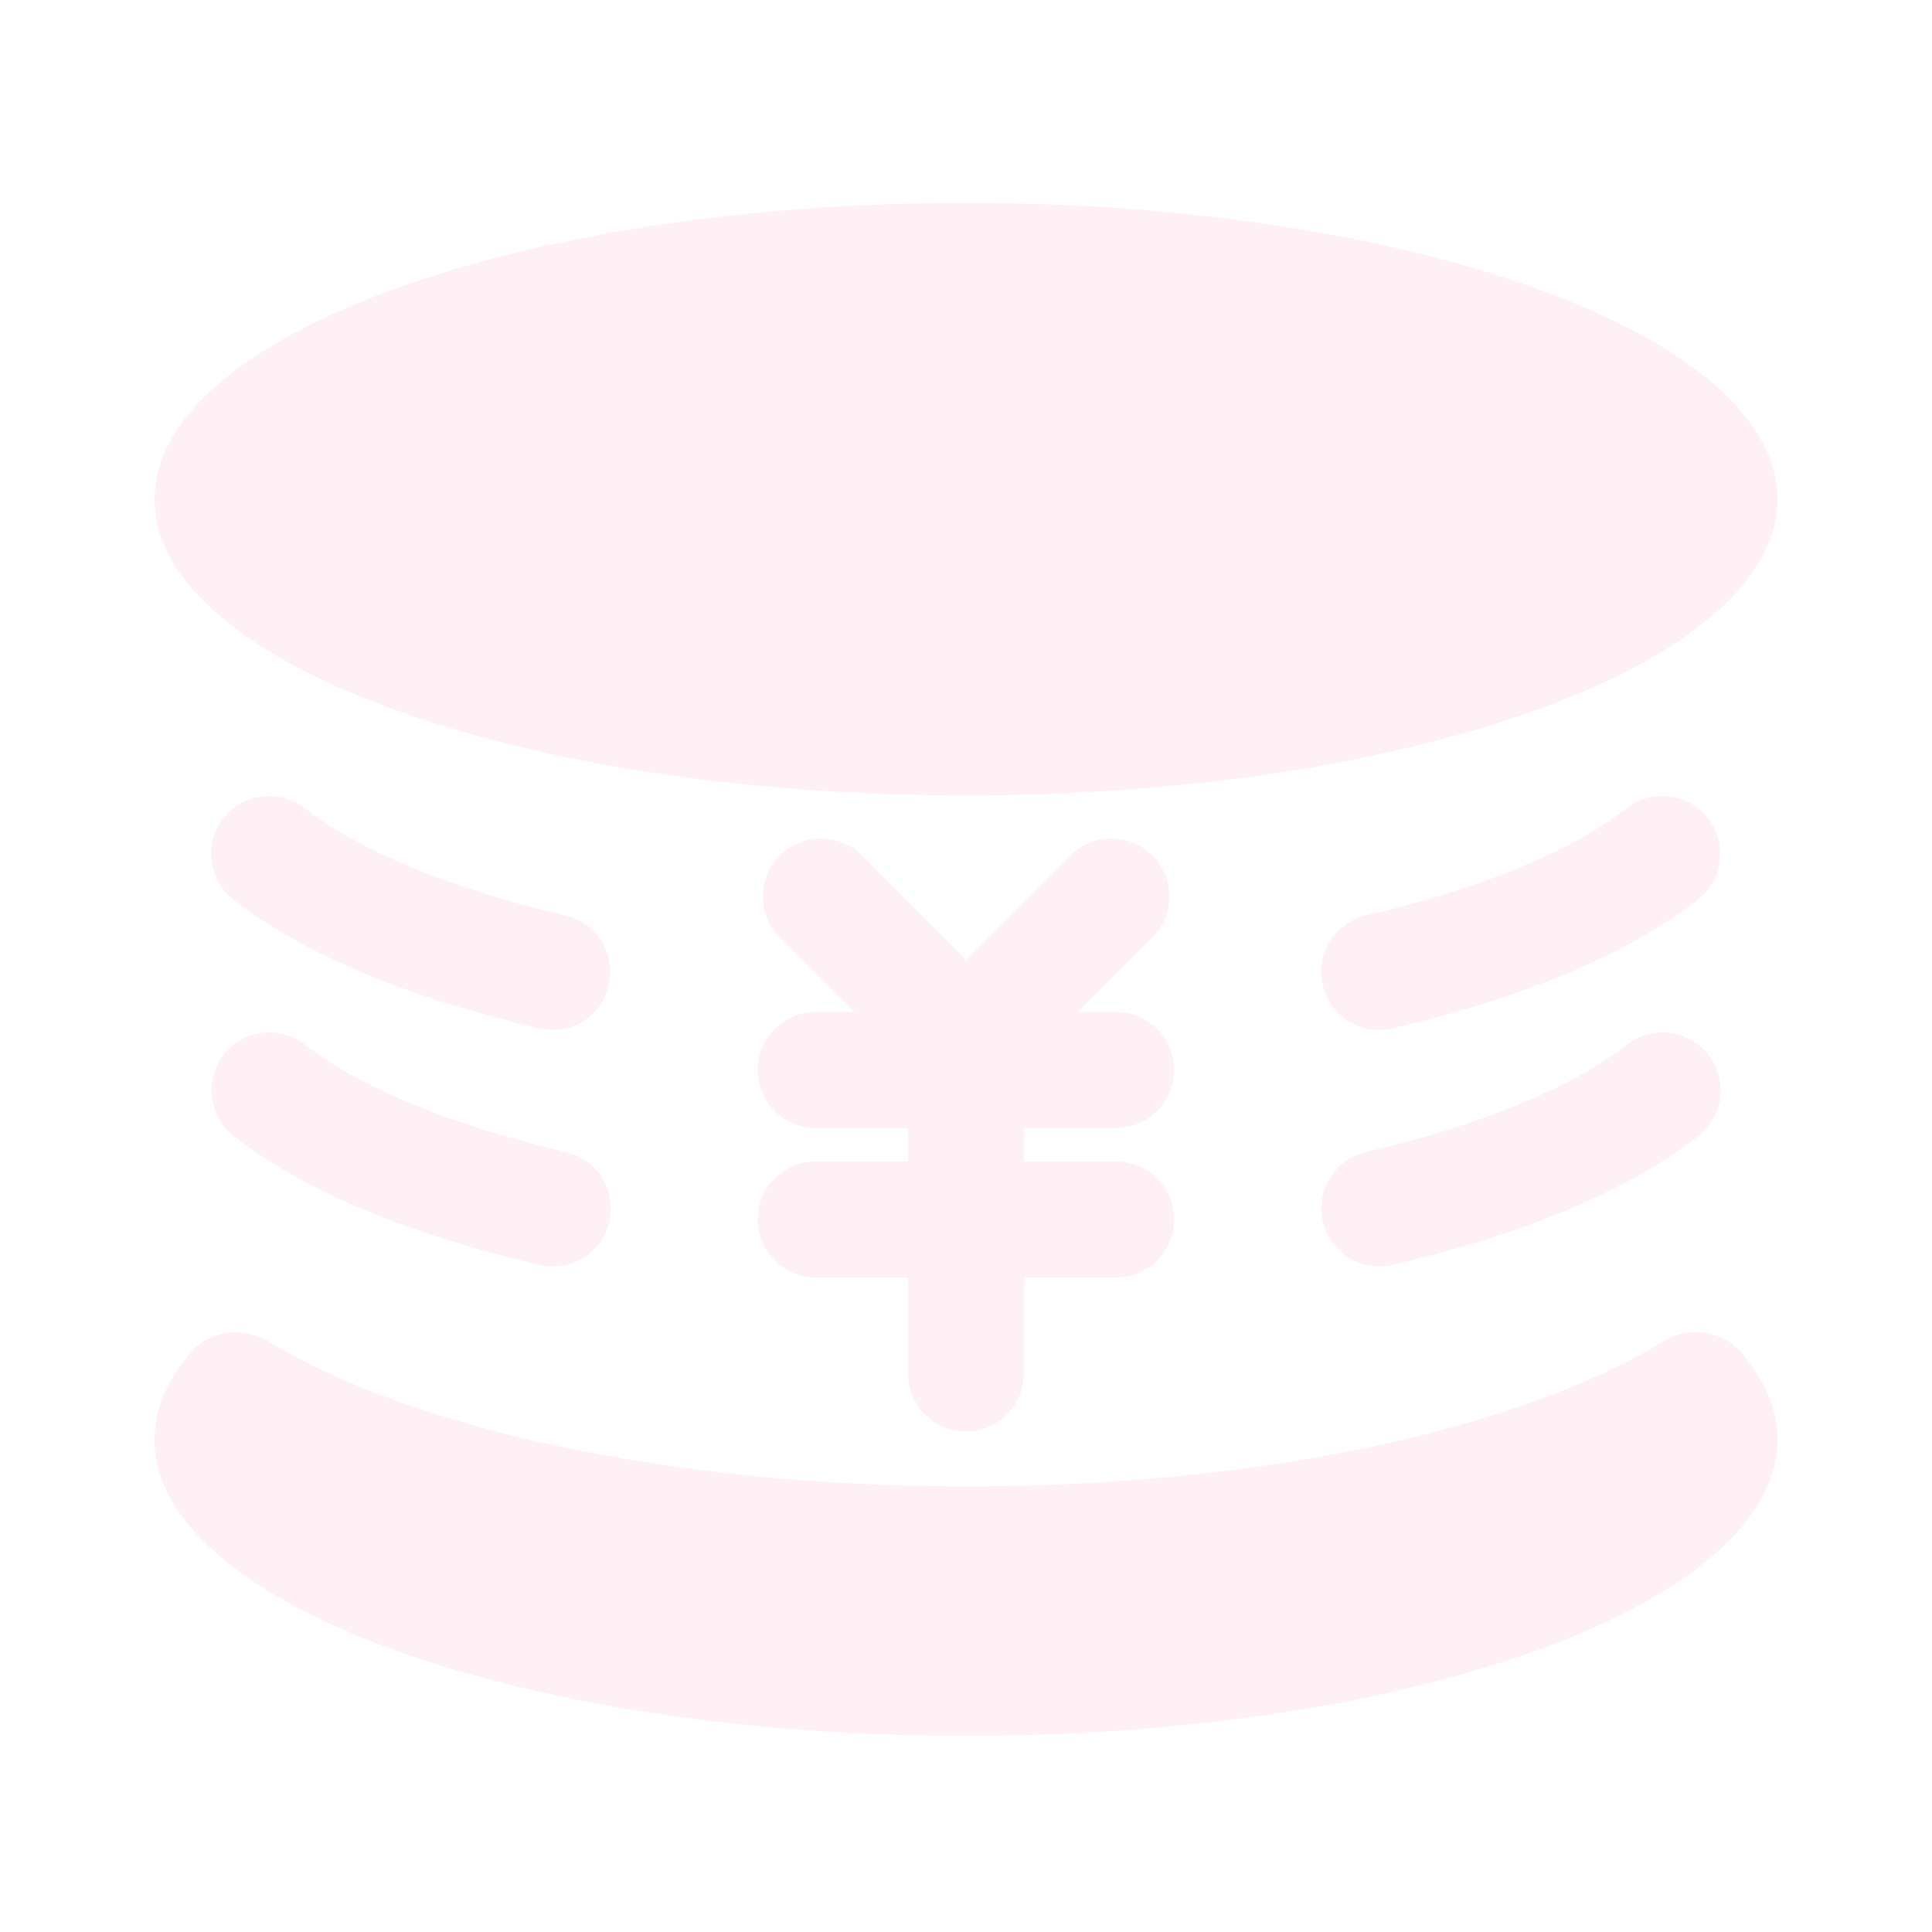
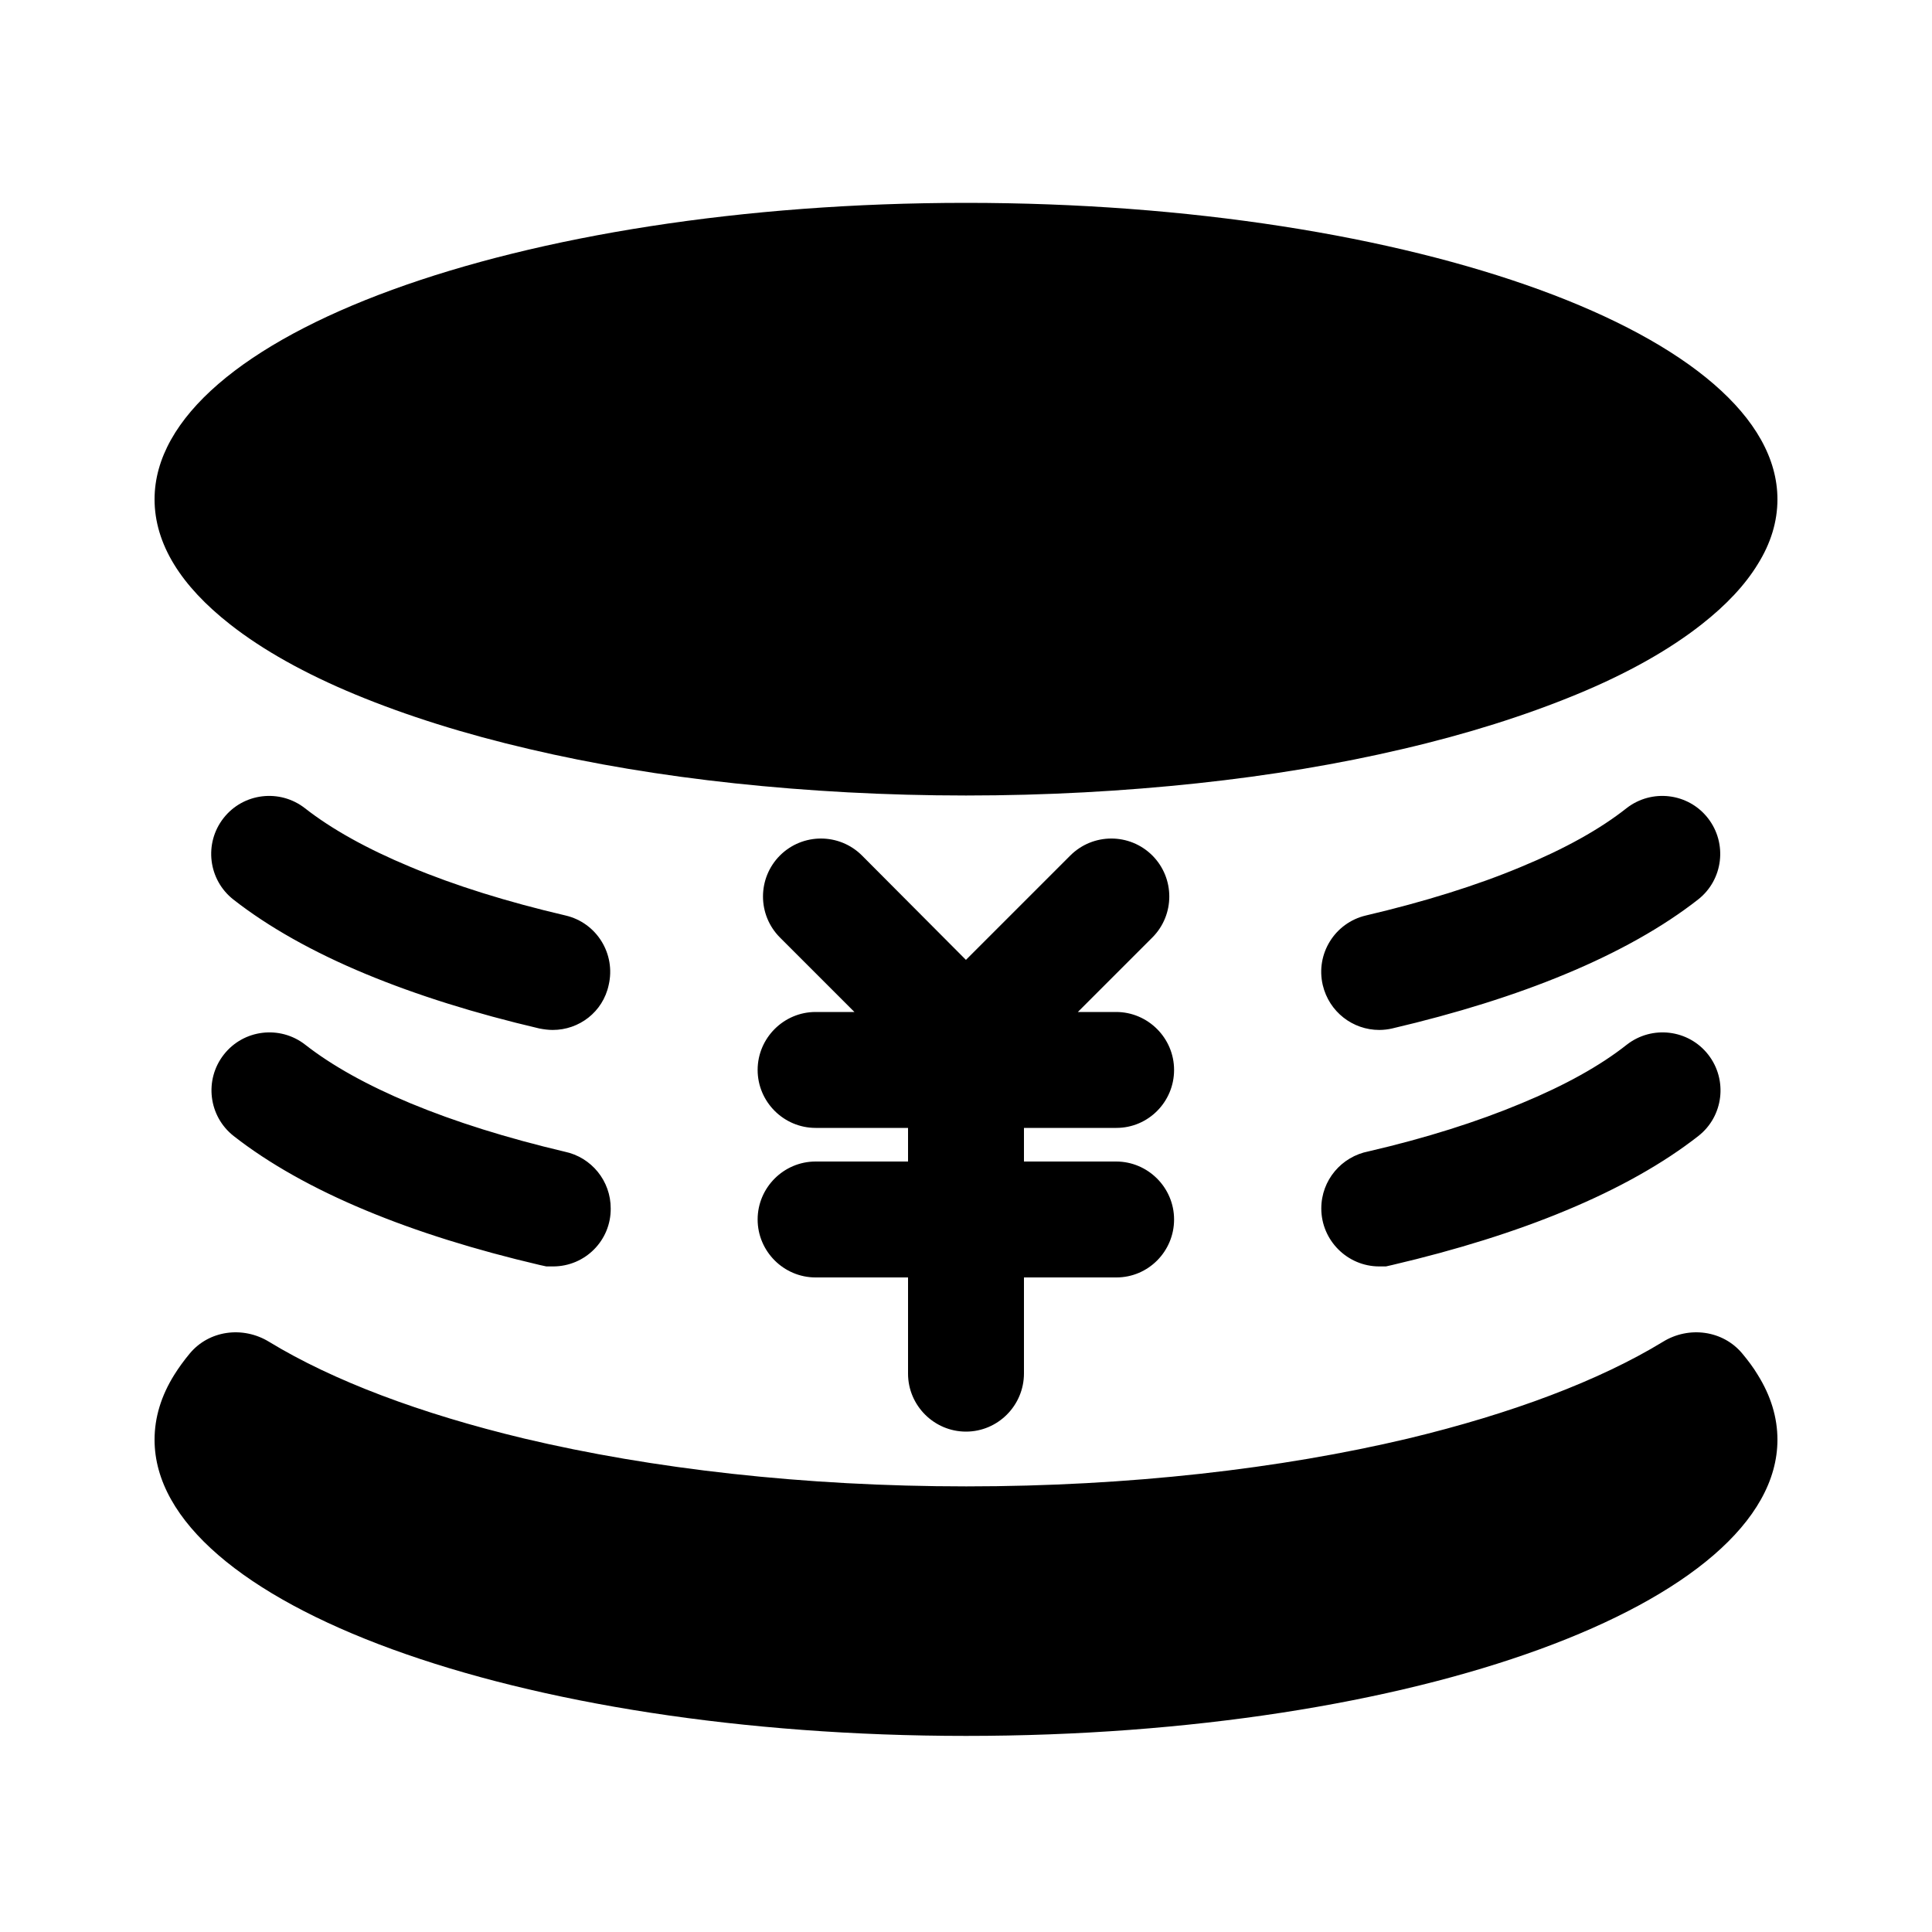
<svg xmlns="http://www.w3.org/2000/svg" class="icon" width="200px" height="200.00px" viewBox="0 0 1024 1024" version="1.1">
-   <path fill="#FFF0F5" d="M512 582.912a30.781 30.781 0 0 1-21.658-52.531l76.954-76.954a30.776 30.776 0 0 1 43.469 0 30.776 30.776 0 0 1 0 43.469l-76.954 76.954a30.582 30.582 0 0 1-21.811 9.062zM512 582.912c-7.834 0-15.667-3.072-21.658-9.062L413.389 496.896a30.776 30.776 0 0 1 0-43.469 30.776 30.776 0 0 1 43.469 0l76.8 77.107a30.776 30.776 0 0 1 0 43.469 30.454 30.454 0 0 1-21.658 8.909zM512 758.784c-16.896 0-30.72-13.824-30.72-30.72v-175.872c0-16.896 13.824-30.72 30.72-30.72s30.72 13.824 30.72 30.72v175.718c0 17.05-13.824 30.874-30.72 30.874zM591.718 597.811H432.282c-16.896 0-30.72-13.824-30.72-30.72s13.824-30.72 30.72-30.72h159.283c16.896 0 30.72 13.824 30.72 30.72s-13.67 30.72-30.566 30.72z m0 79.258H432.282c-16.896 0-30.72-13.824-30.72-30.72s13.824-30.72 30.72-30.72h159.283c16.896 0 30.72 13.824 30.72 30.72s-13.67 30.72-30.566 30.72zM942.08 264.653c0 11.827-3.533 23.347-10.445 34.406-6.758 11.059-16.742 21.658-29.645 31.795-17.357 13.67-39.782 26.266-66.662 37.325s-57.754 20.89-92.16 28.877c-33.331 7.834-69.888 13.978-108.749 18.125-38.861 4.147-79.872 6.451-122.419 6.451s-83.712-2.304-122.573-6.451-75.418-10.291-108.749-18.125c-34.406-7.987-65.434-17.818-92.16-28.877-26.726-11.059-49.306-23.654-66.662-37.325-12.902-10.138-22.886-20.736-29.645-31.795C85.453 288 81.92 276.48 81.92 264.653c0-43.315 48.077-82.637 125.952-111.053 77.875-28.416 185.395-46.08 304.128-46.08 118.733 0 226.253 17.664 304.128 46.08S942.08 221.338 942.08 264.653z m-211.046 281.242c-13.978 0-26.573-9.523-29.952-23.808a30.694 30.694 0 0 1 22.886-36.864c30.72-7.219 58.522-15.821 82.33-25.805 23.04-9.523 41.779-19.968 55.757-31.027 13.363-10.445 32.717-8.141 43.162 5.222 10.445 13.363 8.141 32.717-5.222 43.162-18.432 14.438-42.086 27.802-70.195 39.475-26.88 11.213-57.907 20.89-92.006 28.877-1.997 0.461-4.454 0.768-6.758 0.768z m-438.067 0c-2.304 0-4.608-0.307-7.066-0.768-34.099-7.987-64.973-17.664-92.006-28.877-28.109-11.674-51.763-25.037-70.195-39.475a30.766 30.766 0 0 1-5.222-43.162c10.445-13.363 29.798-15.667 43.162-5.222 14.131 11.059 32.87 21.504 55.757 31.027 23.808 9.984 51.456 18.586 82.33 25.805 16.589 3.84 26.726 20.429 22.886 36.864-3.072 14.285-15.667 23.808-29.645 23.808z m0.154 125.338h-3.533l-3.533-0.768c-34.099-7.987-65.126-17.664-92.006-28.877-28.109-11.674-51.763-25.037-70.195-39.475a30.766 30.766 0 0 1-5.222-43.162c10.445-13.363 29.798-15.667 43.162-5.222 14.131 11.059 32.87 21.504 55.757 31.027 23.654 9.83 51.149 18.432 81.715 25.651a30.669 30.669 0 0 1 24.422 30.106c0.154 16.896-13.517 30.72-30.566 30.72zM734.566 671.232h-3.533c-16.896 0-30.72-13.824-30.72-30.72 0-15.053 10.752-27.494 25.037-30.259 30.413-7.066 57.6-15.667 81.101-25.498 23.04-9.523 41.779-19.968 55.757-31.027 13.363-10.445 32.717-8.141 43.162 5.222 10.445 13.363 8.141 32.717-5.222 43.162-18.432 14.438-42.086 27.802-70.195 39.475-26.88 11.213-57.907 20.89-92.006 28.877l-3.379 0.768zM142.592 711.168c-13.824-8.448-31.795-6.144-42.086 6.298-3.072 3.686-5.837 7.526-8.141 11.213-6.912 11.059-10.445 22.579-10.445 34.406 0 43.315 48.077 82.637 125.952 111.053 77.875 28.416 185.395 45.926 304.128 45.926 118.733 0 226.253-17.51 304.128-45.926 77.875-28.416 125.952-67.738 125.952-111.053 0-11.827-3.533-23.347-10.445-34.406-2.304-3.84-5.069-7.526-8.141-11.213-10.291-12.442-28.416-14.746-42.086-6.298-33.792 20.582-80.179 38.093-135.168 51.302-67.43 15.974-147.763 25.344-234.086 25.344s-166.81-9.37-234.24-25.344c-55.142-13.21-101.53-30.72-135.322-51.302z m588.442-47.616c-12.749 0-23.194-10.291-23.194-23.04s10.291-23.04 23.04-23.04 23.04 10.291 23.04 23.04-10.291 23.04-22.886 23.04z m-437.914 0c-12.749 0-23.04-10.291-23.04-23.04s10.291-23.04 23.04-23.04 23.04 10.291 23.04 23.04-10.291 23.04-23.04 23.04z" />
+   <path fill="currentColor" d="M512 582.912a30.781 30.781 0 0 1-21.658-52.531l76.954-76.954a30.776 30.776 0 0 1 43.469 0 30.776 30.776 0 0 1 0 43.469l-76.954 76.954a30.582 30.582 0 0 1-21.811 9.062zM512 582.912c-7.834 0-15.667-3.072-21.658-9.062L413.389 496.896a30.776 30.776 0 0 1 0-43.469 30.776 30.776 0 0 1 43.469 0l76.8 77.107a30.776 30.776 0 0 1 0 43.469 30.454 30.454 0 0 1-21.658 8.909zM512 758.784c-16.896 0-30.72-13.824-30.72-30.72v-175.872c0-16.896 13.824-30.72 30.72-30.72s30.72 13.824 30.72 30.72v175.718c0 17.05-13.824 30.874-30.72 30.874zM591.718 597.811H432.282c-16.896 0-30.72-13.824-30.72-30.72s13.824-30.72 30.72-30.72h159.283c16.896 0 30.72 13.824 30.72 30.72s-13.67 30.72-30.566 30.72z m0 79.258H432.282c-16.896 0-30.72-13.824-30.72-30.72s13.824-30.72 30.72-30.72h159.283c16.896 0 30.72 13.824 30.72 30.72s-13.67 30.72-30.566 30.72zM942.08 264.653c0 11.827-3.533 23.347-10.445 34.406-6.758 11.059-16.742 21.658-29.645 31.795-17.357 13.67-39.782 26.266-66.662 37.325s-57.754 20.89-92.16 28.877c-33.331 7.834-69.888 13.978-108.749 18.125-38.861 4.147-79.872 6.451-122.419 6.451s-83.712-2.304-122.573-6.451-75.418-10.291-108.749-18.125c-34.406-7.987-65.434-17.818-92.16-28.877-26.726-11.059-49.306-23.654-66.662-37.325-12.902-10.138-22.886-20.736-29.645-31.795C85.453 288 81.92 276.48 81.92 264.653c0-43.315 48.077-82.637 125.952-111.053 77.875-28.416 185.395-46.08 304.128-46.08 118.733 0 226.253 17.664 304.128 46.08S942.08 221.338 942.08 264.653z m-211.046 281.242c-13.978 0-26.573-9.523-29.952-23.808a30.694 30.694 0 0 1 22.886-36.864c30.72-7.219 58.522-15.821 82.33-25.805 23.04-9.523 41.779-19.968 55.757-31.027 13.363-10.445 32.717-8.141 43.162 5.222 10.445 13.363 8.141 32.717-5.222 43.162-18.432 14.438-42.086 27.802-70.195 39.475-26.88 11.213-57.907 20.89-92.006 28.877-1.997 0.461-4.454 0.768-6.758 0.768z m-438.067 0c-2.304 0-4.608-0.307-7.066-0.768-34.099-7.987-64.973-17.664-92.006-28.877-28.109-11.674-51.763-25.037-70.195-39.475a30.766 30.766 0 0 1-5.222-43.162c10.445-13.363 29.798-15.667 43.162-5.222 14.131 11.059 32.87 21.504 55.757 31.027 23.808 9.984 51.456 18.586 82.33 25.805 16.589 3.84 26.726 20.429 22.886 36.864-3.072 14.285-15.667 23.808-29.645 23.808z m0.154 125.338h-3.533l-3.533-0.768c-34.099-7.987-65.126-17.664-92.006-28.877-28.109-11.674-51.763-25.037-70.195-39.475a30.766 30.766 0 0 1-5.222-43.162c10.445-13.363 29.798-15.667 43.162-5.222 14.131 11.059 32.87 21.504 55.757 31.027 23.654 9.83 51.149 18.432 81.715 25.651a30.669 30.669 0 0 1 24.422 30.106c0.154 16.896-13.517 30.72-30.566 30.72zM734.566 671.232h-3.533c-16.896 0-30.72-13.824-30.72-30.72 0-15.053 10.752-27.494 25.037-30.259 30.413-7.066 57.6-15.667 81.101-25.498 23.04-9.523 41.779-19.968 55.757-31.027 13.363-10.445 32.717-8.141 43.162 5.222 10.445 13.363 8.141 32.717-5.222 43.162-18.432 14.438-42.086 27.802-70.195 39.475-26.88 11.213-57.907 20.89-92.006 28.877l-3.379 0.768zM142.592 711.168c-13.824-8.448-31.795-6.144-42.086 6.298-3.072 3.686-5.837 7.526-8.141 11.213-6.912 11.059-10.445 22.579-10.445 34.406 0 43.315 48.077 82.637 125.952 111.053 77.875 28.416 185.395 45.926 304.128 45.926 118.733 0 226.253-17.51 304.128-45.926 77.875-28.416 125.952-67.738 125.952-111.053 0-11.827-3.533-23.347-10.445-34.406-2.304-3.84-5.069-7.526-8.141-11.213-10.291-12.442-28.416-14.746-42.086-6.298-33.792 20.582-80.179 38.093-135.168 51.302-67.43 15.974-147.763 25.344-234.086 25.344s-166.81-9.37-234.24-25.344c-55.142-13.21-101.53-30.72-135.322-51.302z m588.442-47.616c-12.749 0-23.194-10.291-23.194-23.04s10.291-23.04 23.04-23.04 23.04 10.291 23.04 23.04-10.291 23.04-22.886 23.04z m-437.914 0c-12.749 0-23.04-10.291-23.04-23.04s10.291-23.04 23.04-23.04 23.04 10.291 23.04 23.04-10.291 23.04-23.04 23.04z" />
</svg>
